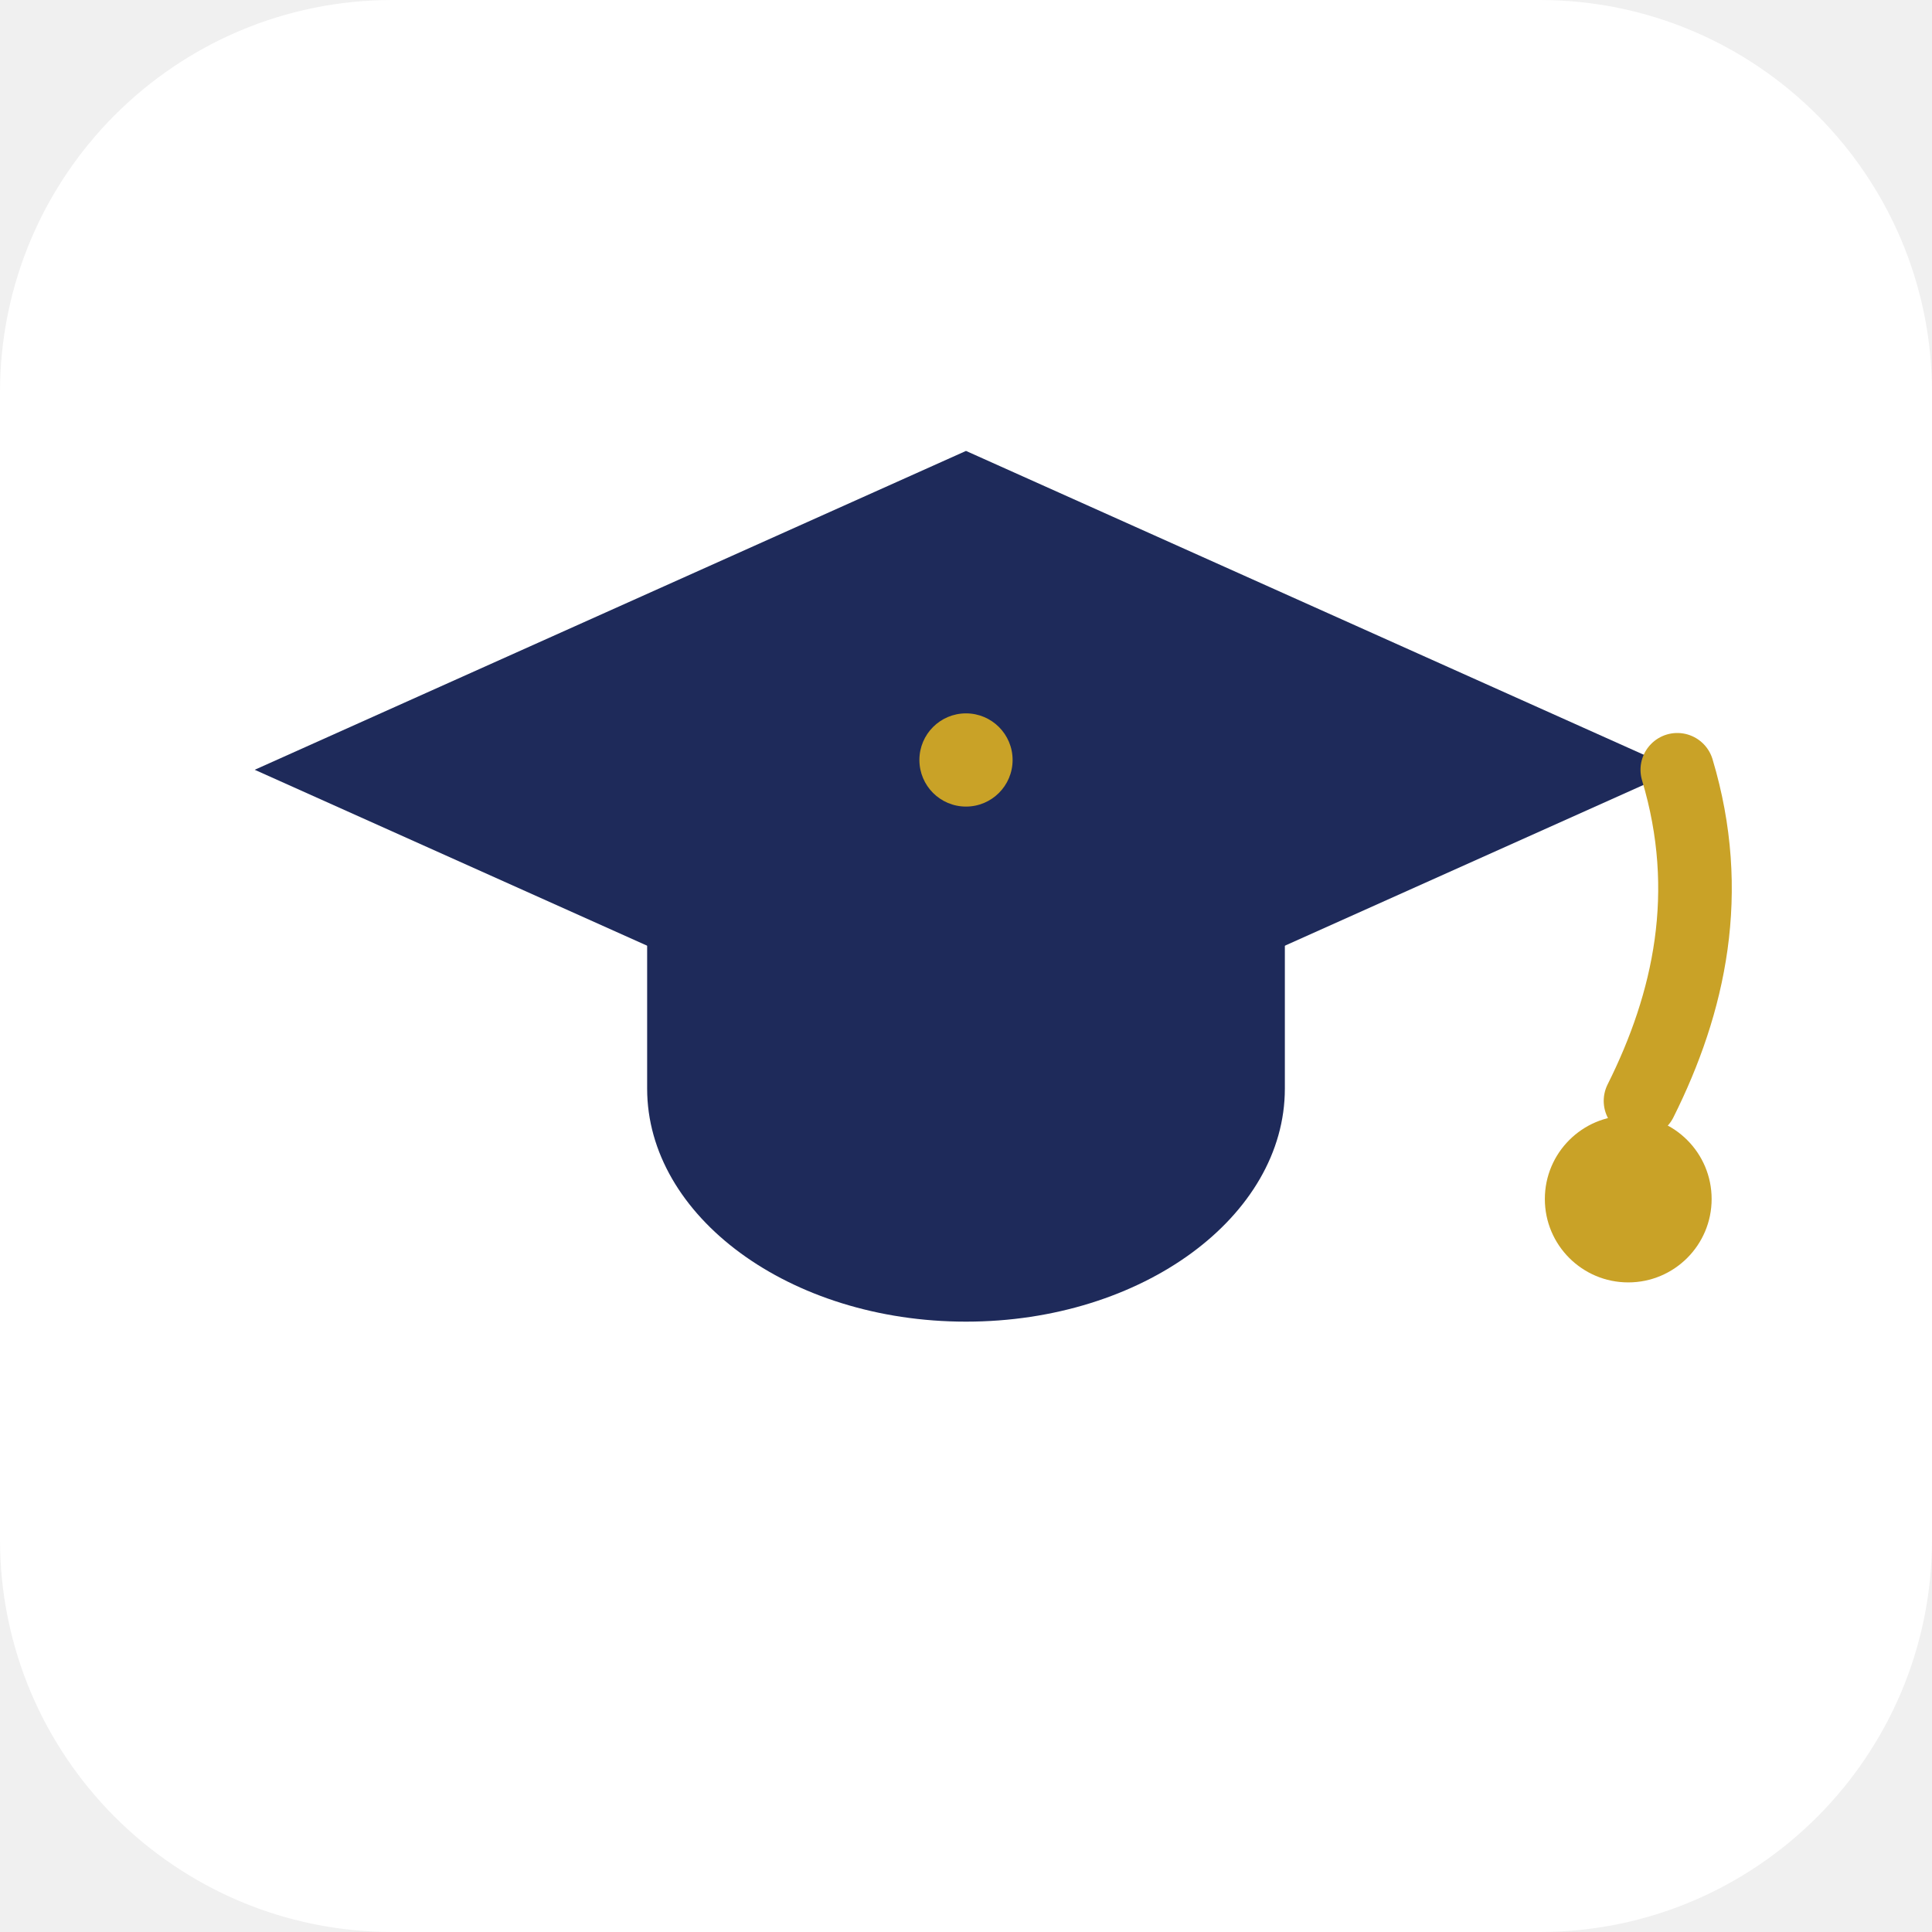
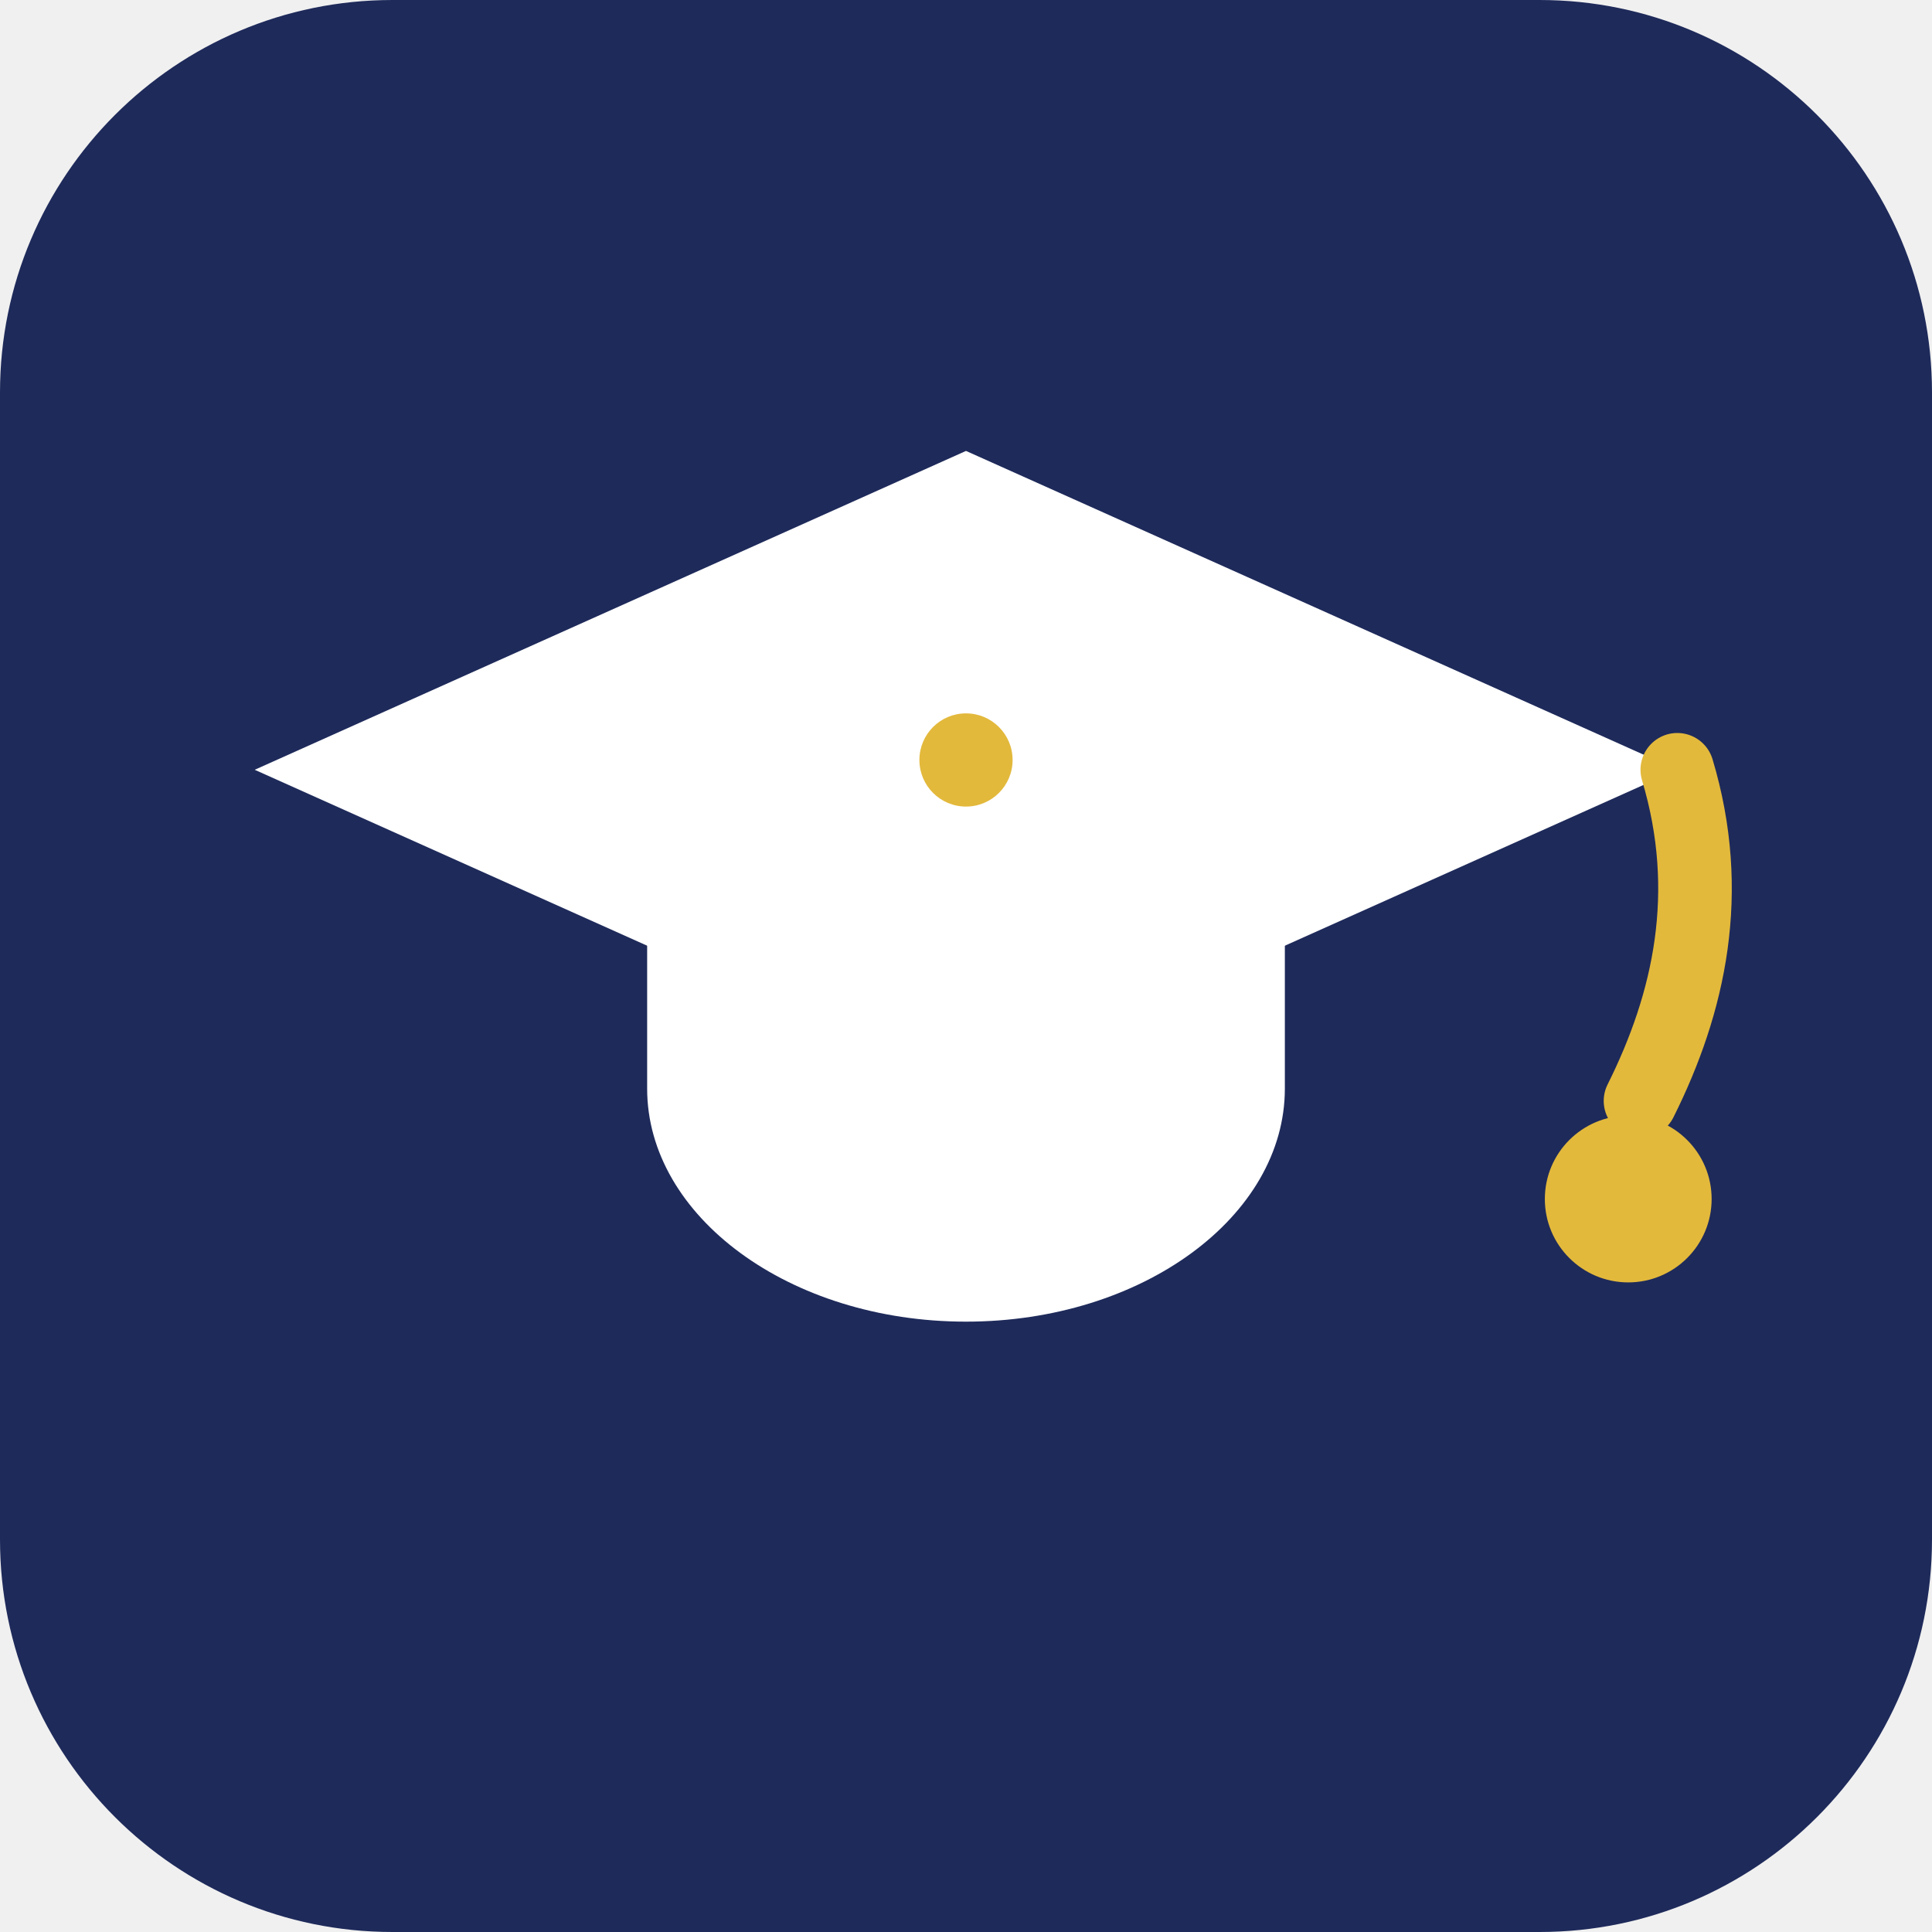
<svg xmlns="http://www.w3.org/2000/svg" viewBox="0 0 64 64" role="img" aria-label="CampusTax">
-   <rect width="64" height="64" rx="13" fill="#FFFFFF" />
+   <rect width="64" height="64" rx="13" fill="#1E2A5A" />
  <g transform="translate(6,6) scale(0.8125)">
-     <polygon points="32,11 61,24 32,37 3,24" fill="#1E2A5A" />
-     <circle cx="32" cy="23.6" r="1.9" fill="#C9A227" />
-     <path d="M19 29.5 v7.5 c0 5.2 5.8 9.5 13 9.5 s13 -4.3 13 -9.5 v-7.5 l-13 5.8 Z" fill="#1E2A5A" />
-     <path d="M61 24 C62.5 29 61.5 33.5 59.5 37.5" stroke="#C9A227" stroke-width="3" stroke-linecap="round" fill="none" />
-     <circle cx="59" cy="41.5" r="3.4" fill="#C9A227" />
+     <polygon points="32,11 61,24 32,37 3,24" fill="#FFFFFF" />
+     <circle cx="32" cy="23.6" r="1.9" fill="#E3B93C" />
+     <path d="M19 29.5 v7.5 c0 5.2 5.8 9.5 13 9.5 s13 -4.3 13 -9.5 v-7.5 l-13 5.8 Z" fill="#FFFFFF" />
+     <path d="M61 24 C62.5 29 61.5 33.5 59.5 37.5" stroke="#E3B93C" stroke-width="3" stroke-linecap="round" fill="none" />
+     <circle cx="59" cy="41.5" r="3.4" fill="#E3B93C" />
  </g>
</svg>
